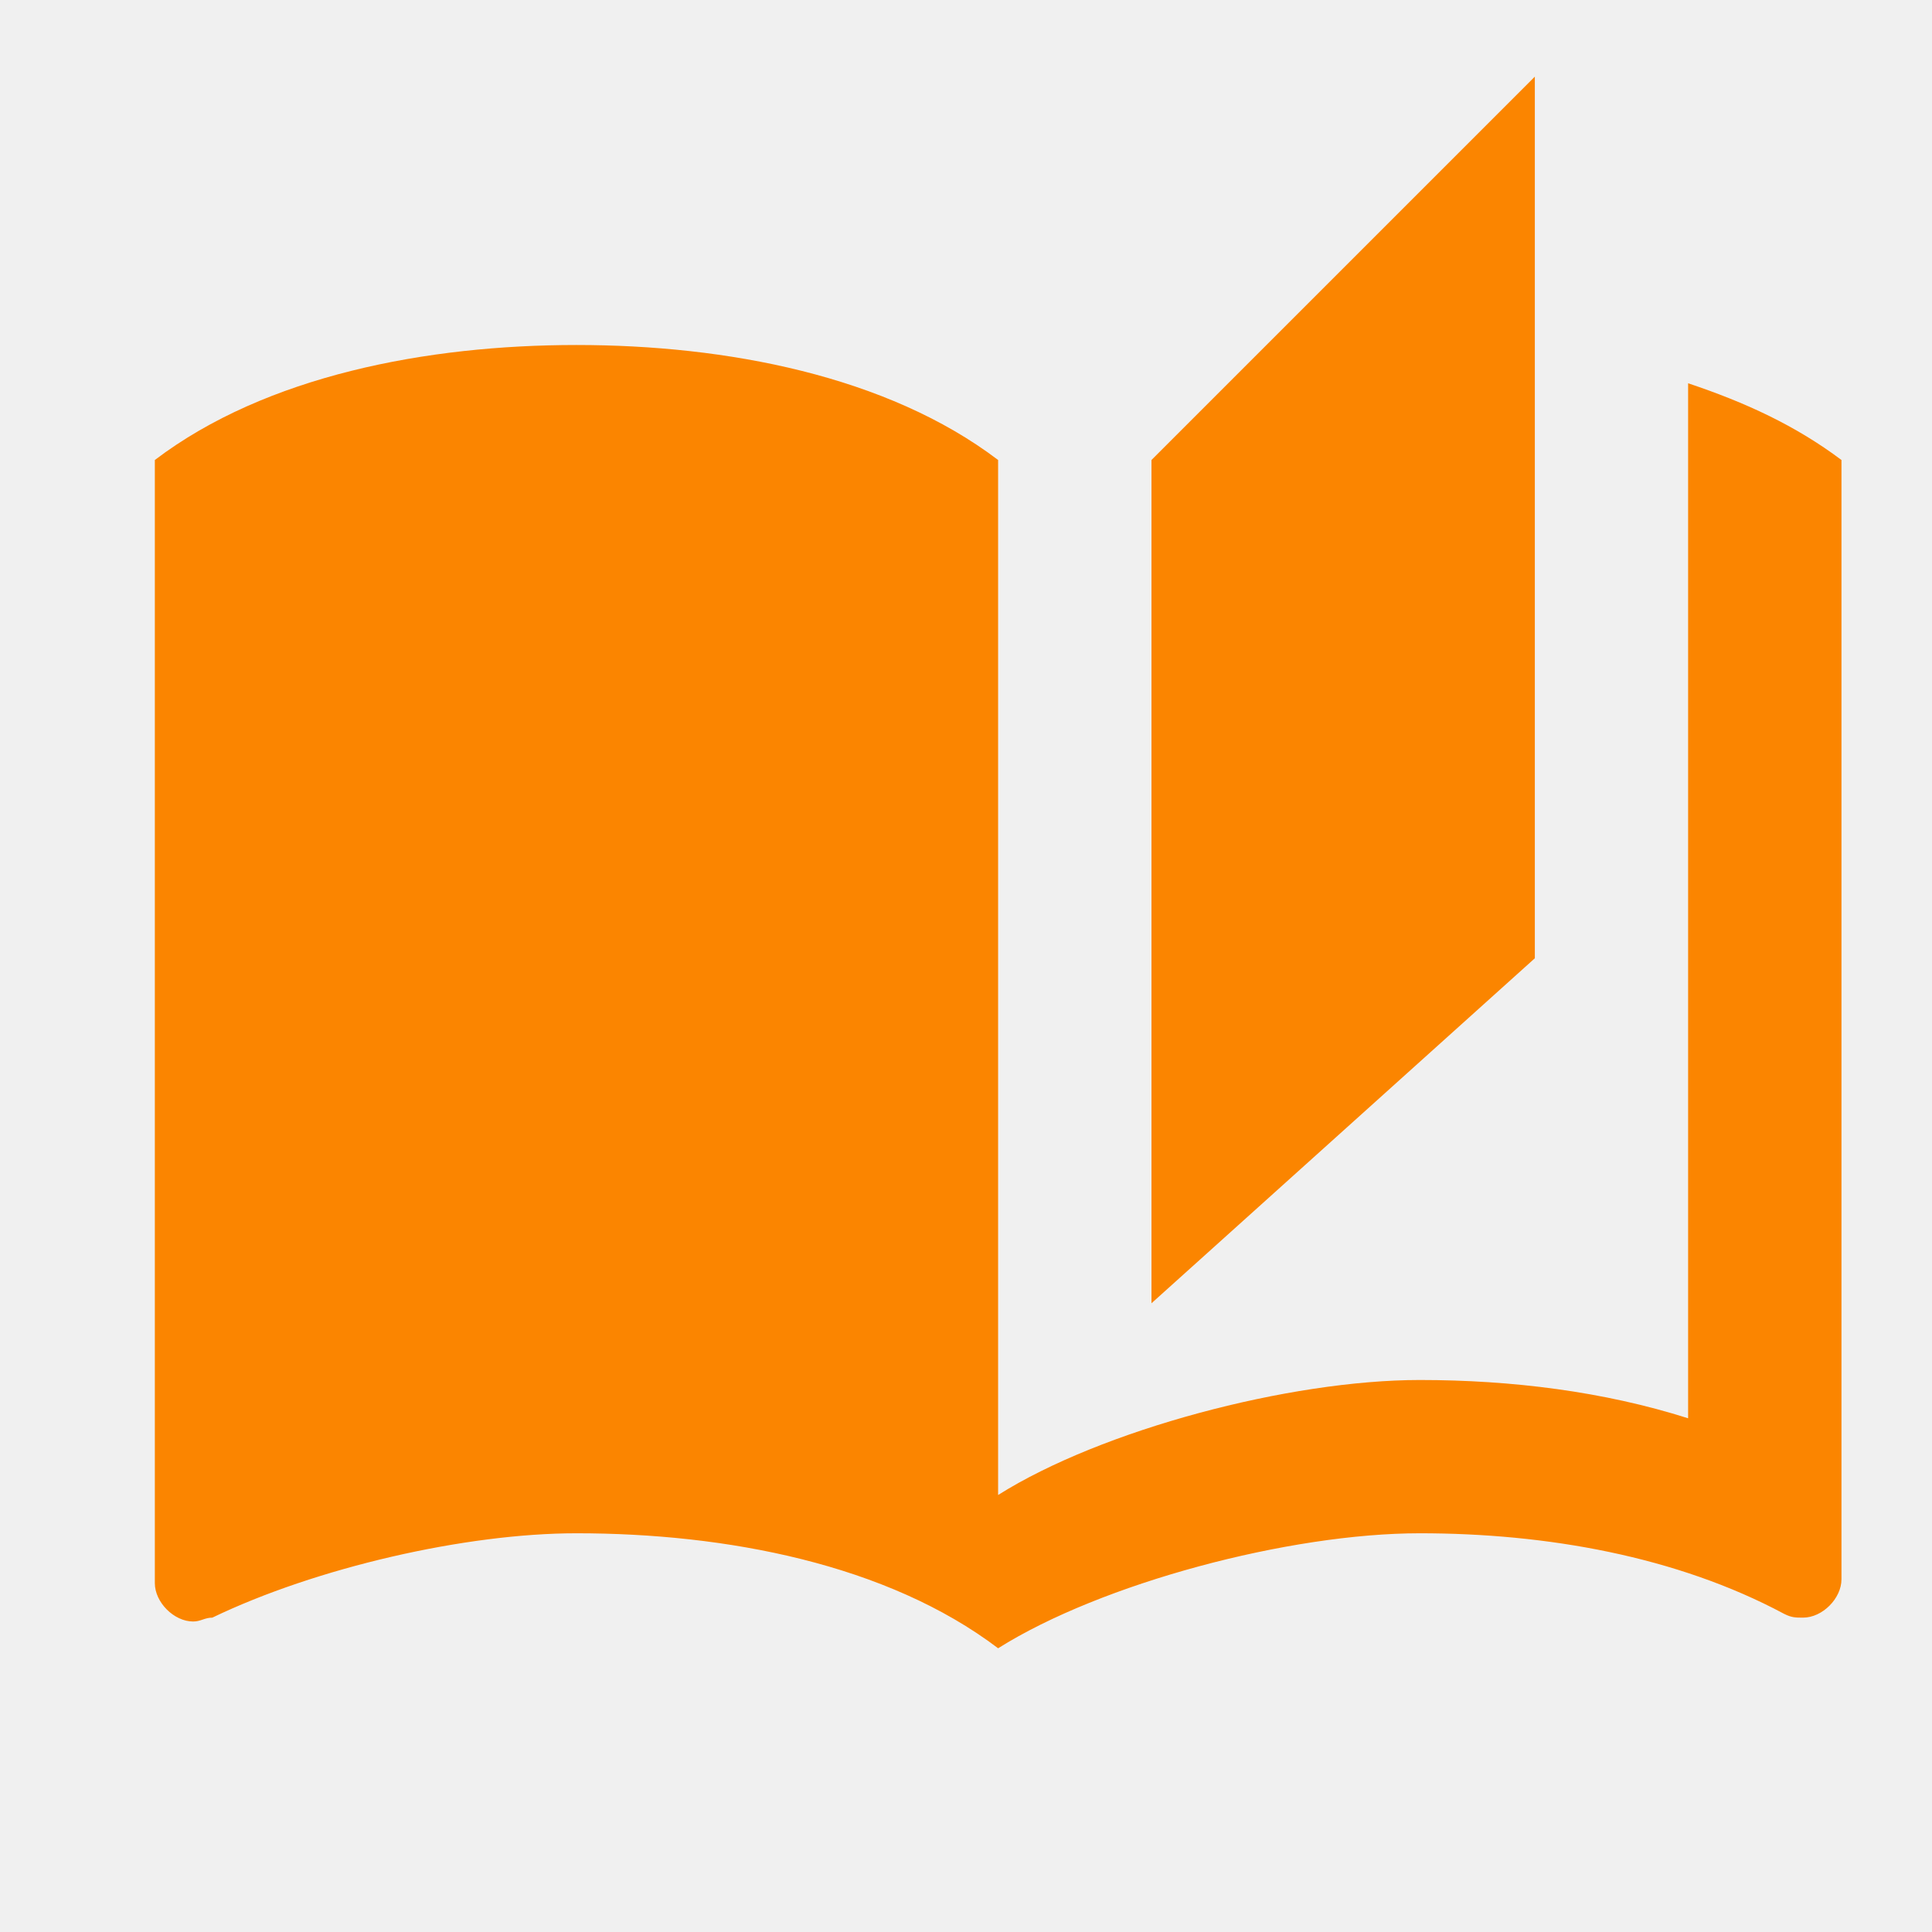
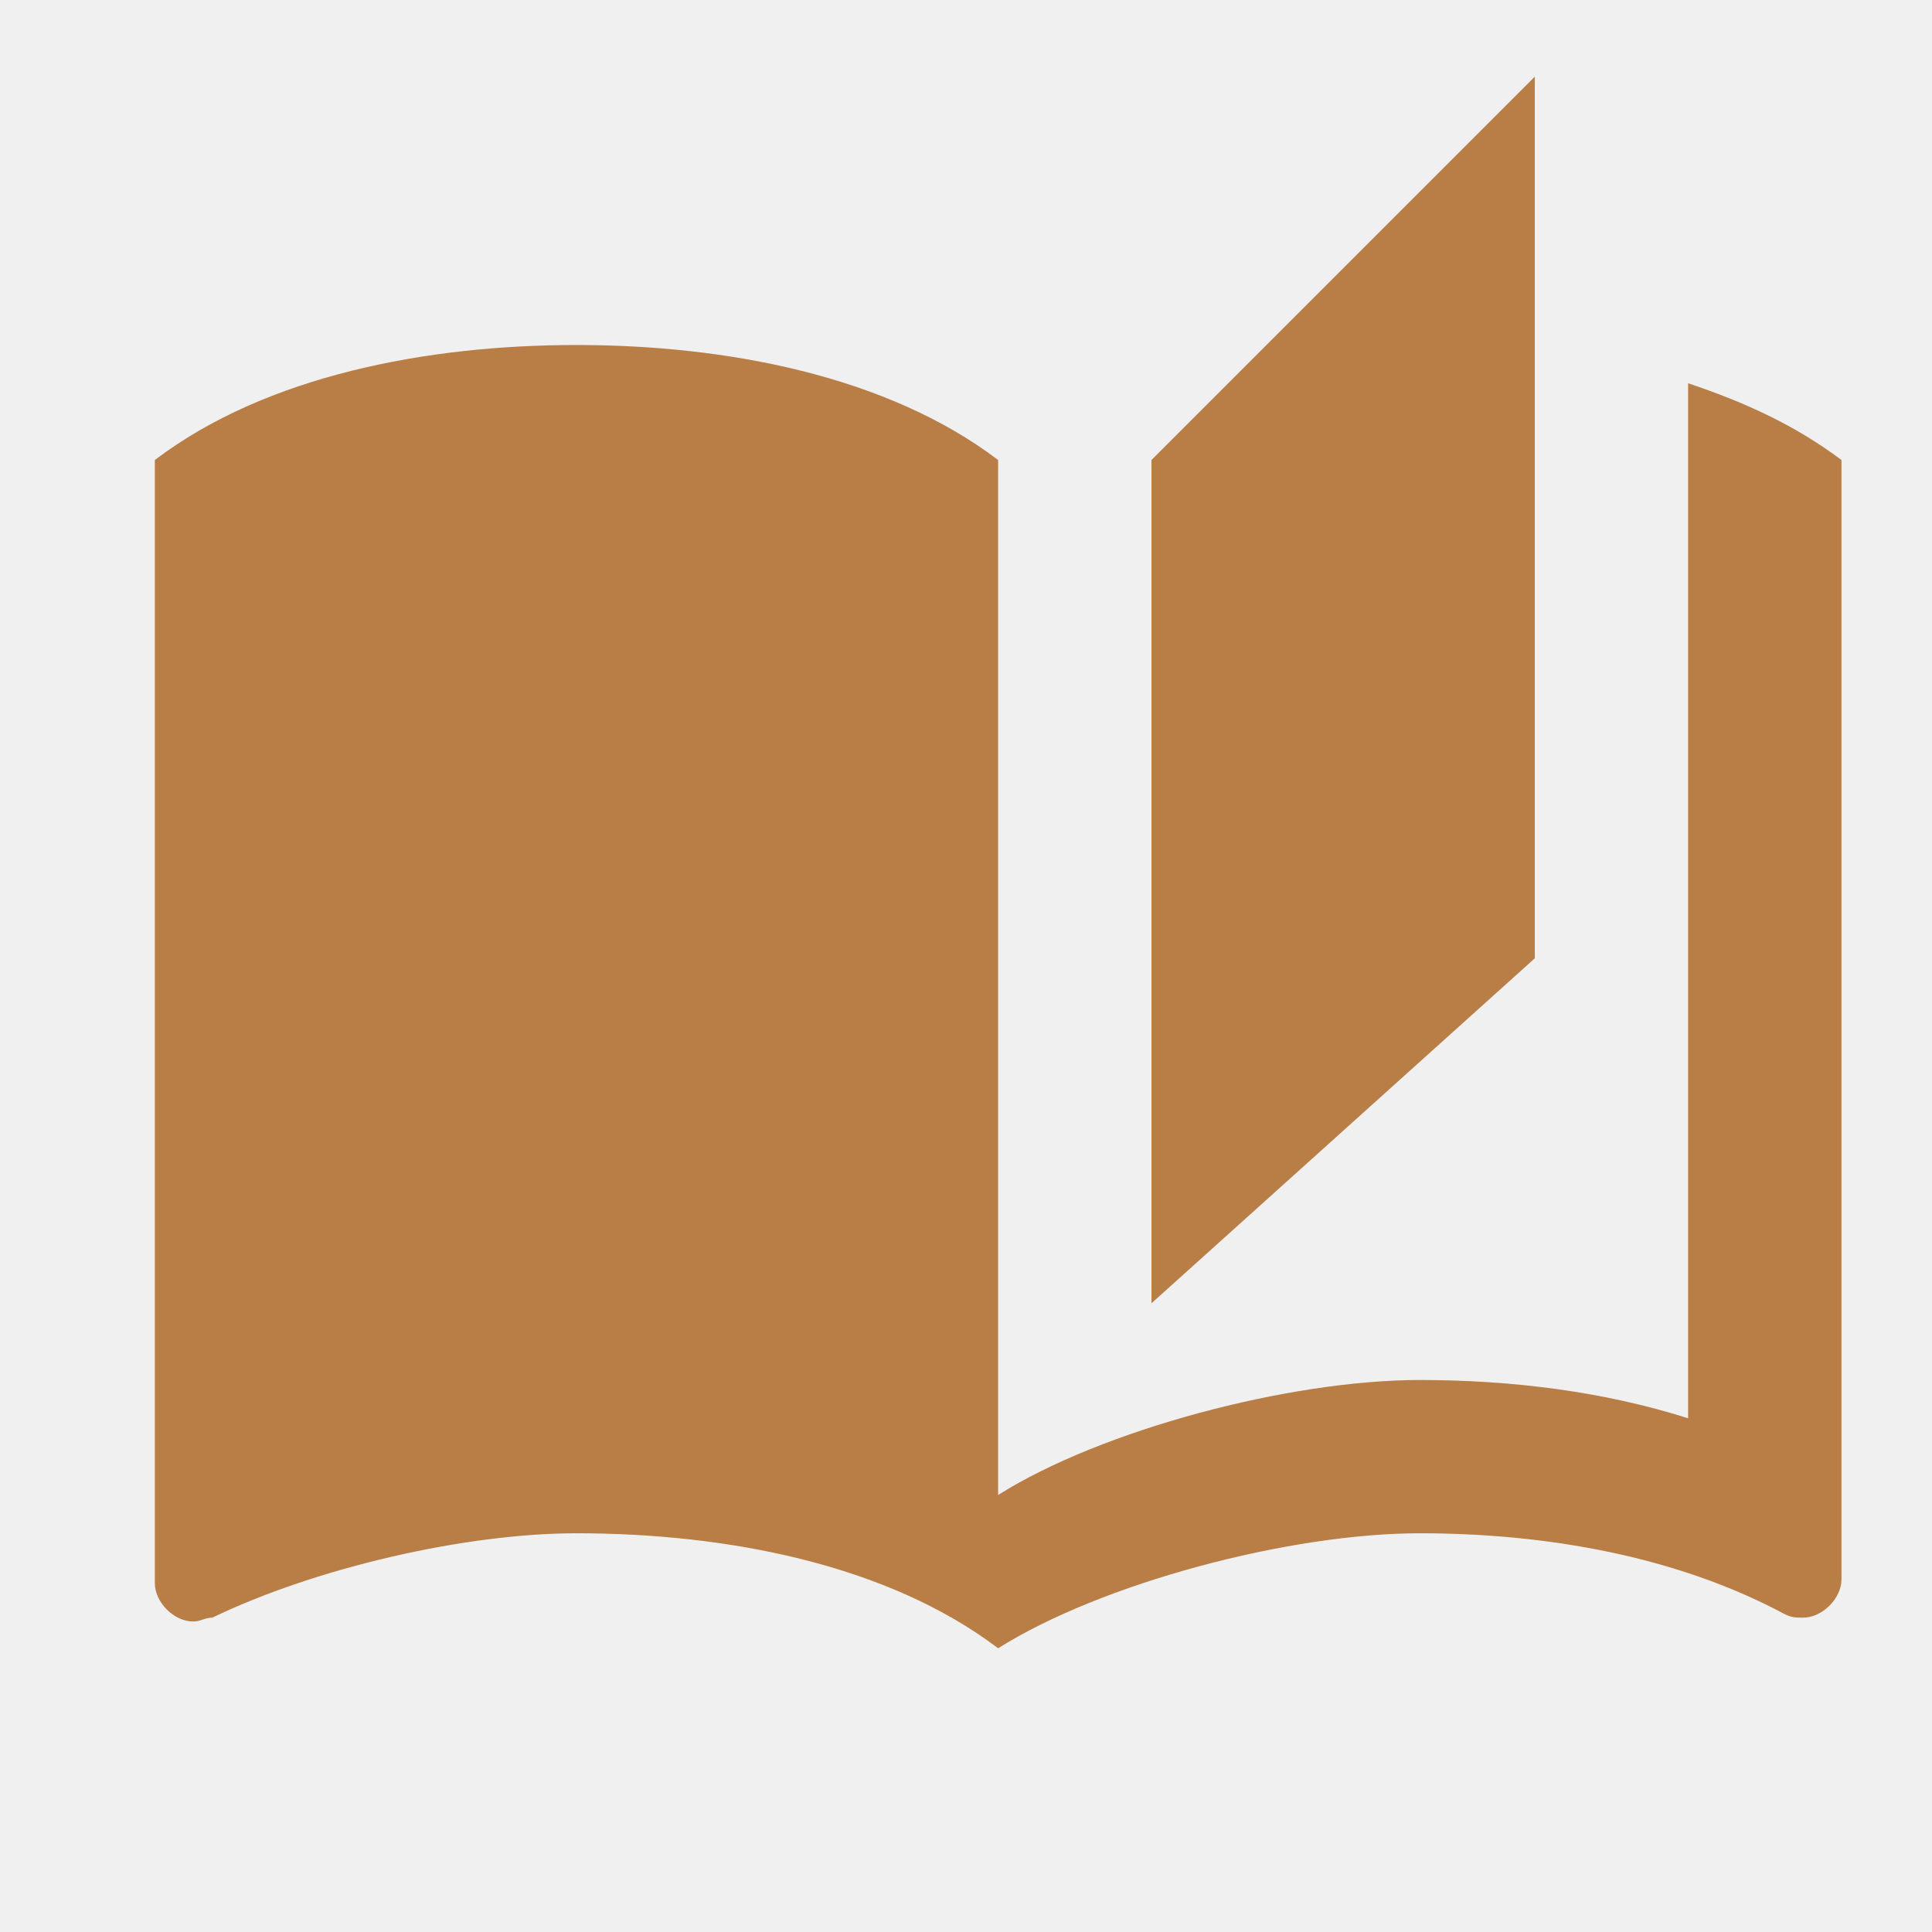
<svg xmlns="http://www.w3.org/2000/svg" width="21" height="21" viewBox="0 0 21 21" fill="none">
  <g clip-path="url(#clip0_15944_154636)">
-     <path d="M16.683 0.833L12.516 5V14.166L16.683 10.416V0.833ZM1.683 5V17.208C1.683 17.416 1.891 17.625 2.099 17.625C2.183 17.625 2.224 17.583 2.308 17.583C3.433 17.041 5.058 16.666 6.266 16.666C7.891 16.666 9.641 17 10.849 17.916V5C9.641 4.083 7.891 3.75 6.266 3.75C4.641 3.75 2.891 4.083 1.683 5ZM20.016 16.25V5C19.516 4.625 18.974 4.375 18.349 4.166V15.416C17.433 15.125 16.433 15 15.433 15C14.016 15 11.974 15.541 10.849 16.25V17.916C11.974 17.208 14.016 16.666 15.433 16.666C16.808 16.666 18.224 16.916 19.391 17.541C19.474 17.583 19.516 17.583 19.599 17.583C19.808 17.583 20.016 17.375 20.016 17.166V16.25Z" fill="#FB8500" />
+     <path d="M16.683 0.833L12.516 5V14.166L16.683 10.416V0.833ZM1.683 5V17.208C1.683 17.416 1.891 17.625 2.099 17.625C2.183 17.625 2.224 17.583 2.308 17.583C3.433 17.041 5.058 16.666 6.266 16.666C7.891 16.666 9.641 17 10.849 17.916V5C9.641 4.083 7.891 3.75 6.266 3.75C4.641 3.75 2.891 4.083 1.683 5ZM20.016 16.25V5C19.516 4.625 18.974 4.375 18.349 4.166V15.416C17.433 15.125 16.433 15 15.433 15C14.016 15 11.974 15.541 10.849 16.25V17.916C11.974 17.208 14.016 16.666 15.433 16.666C16.808 16.666 18.224 16.916 19.391 17.541C19.474 17.583 19.516 17.583 19.599 17.583C19.808 17.583 20.016 17.375 20.016 17.166V16.25Z" fill="#B97D46" />
  </g>
  <defs>
    <clipPath id="clip0_15944_154636">
      <rect width="20" height="20" fill="white" transform="translate(0.849609)" />
    </clipPath>
  </defs>
</svg>
